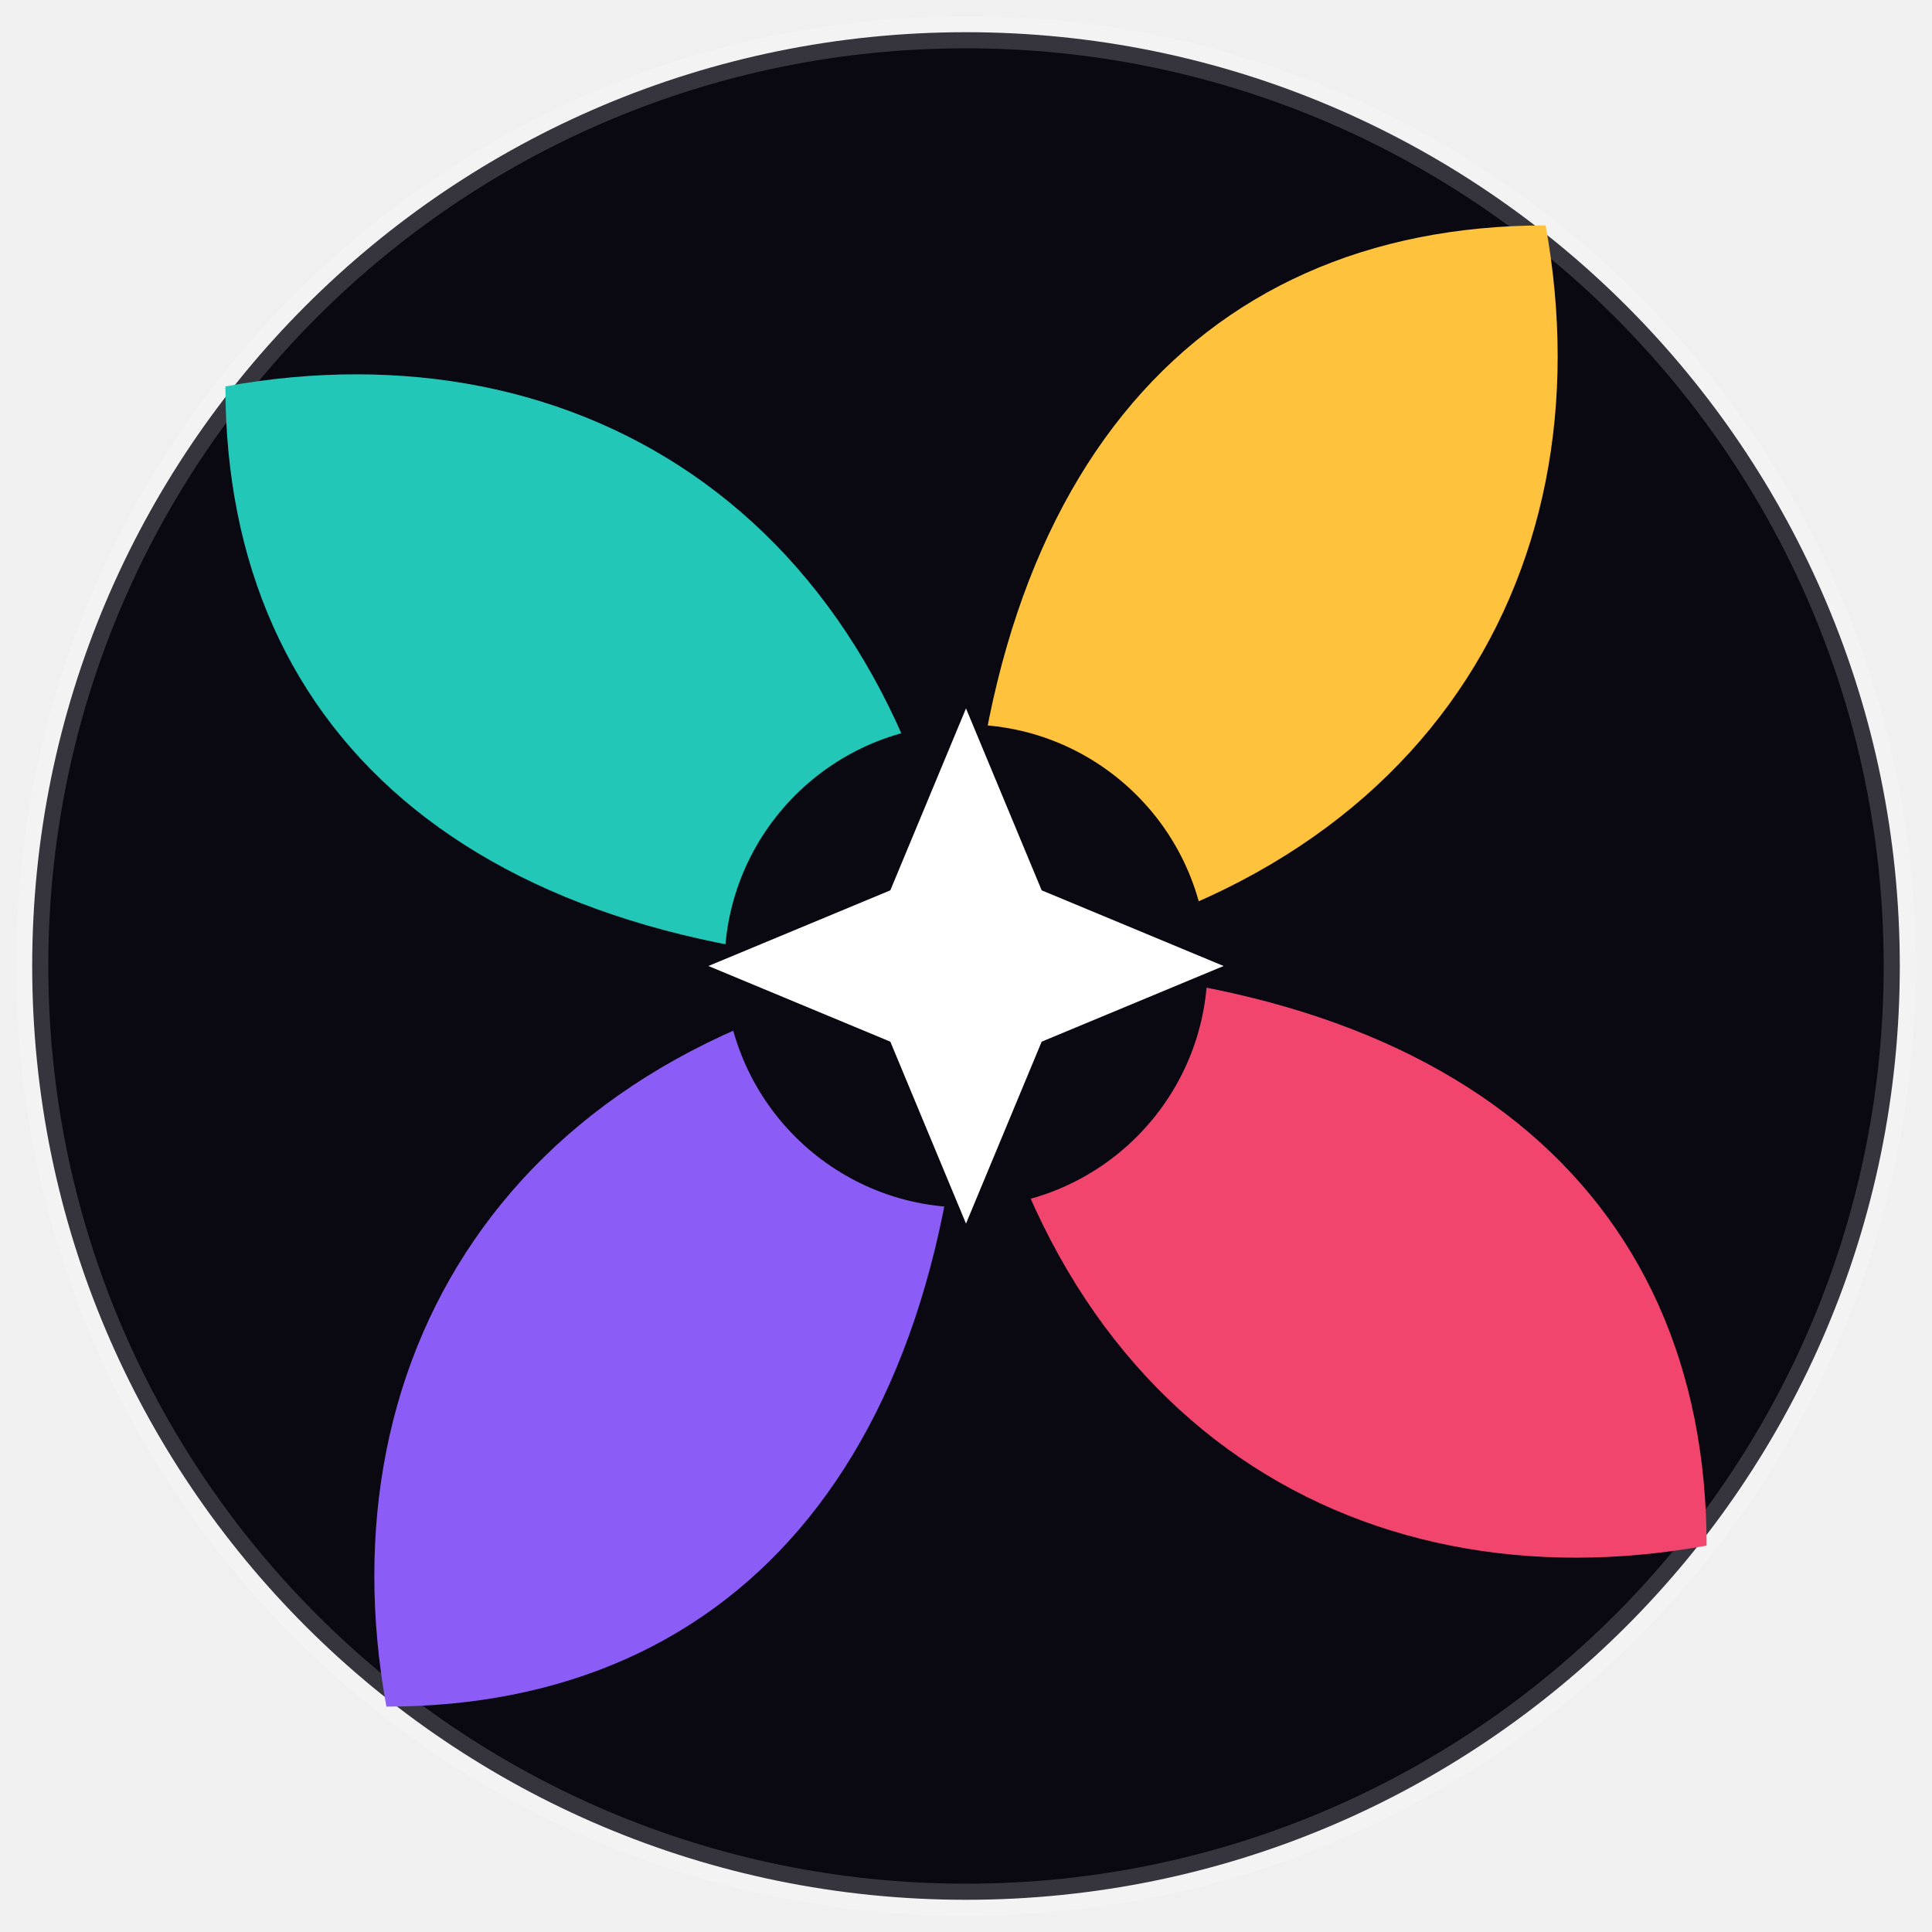
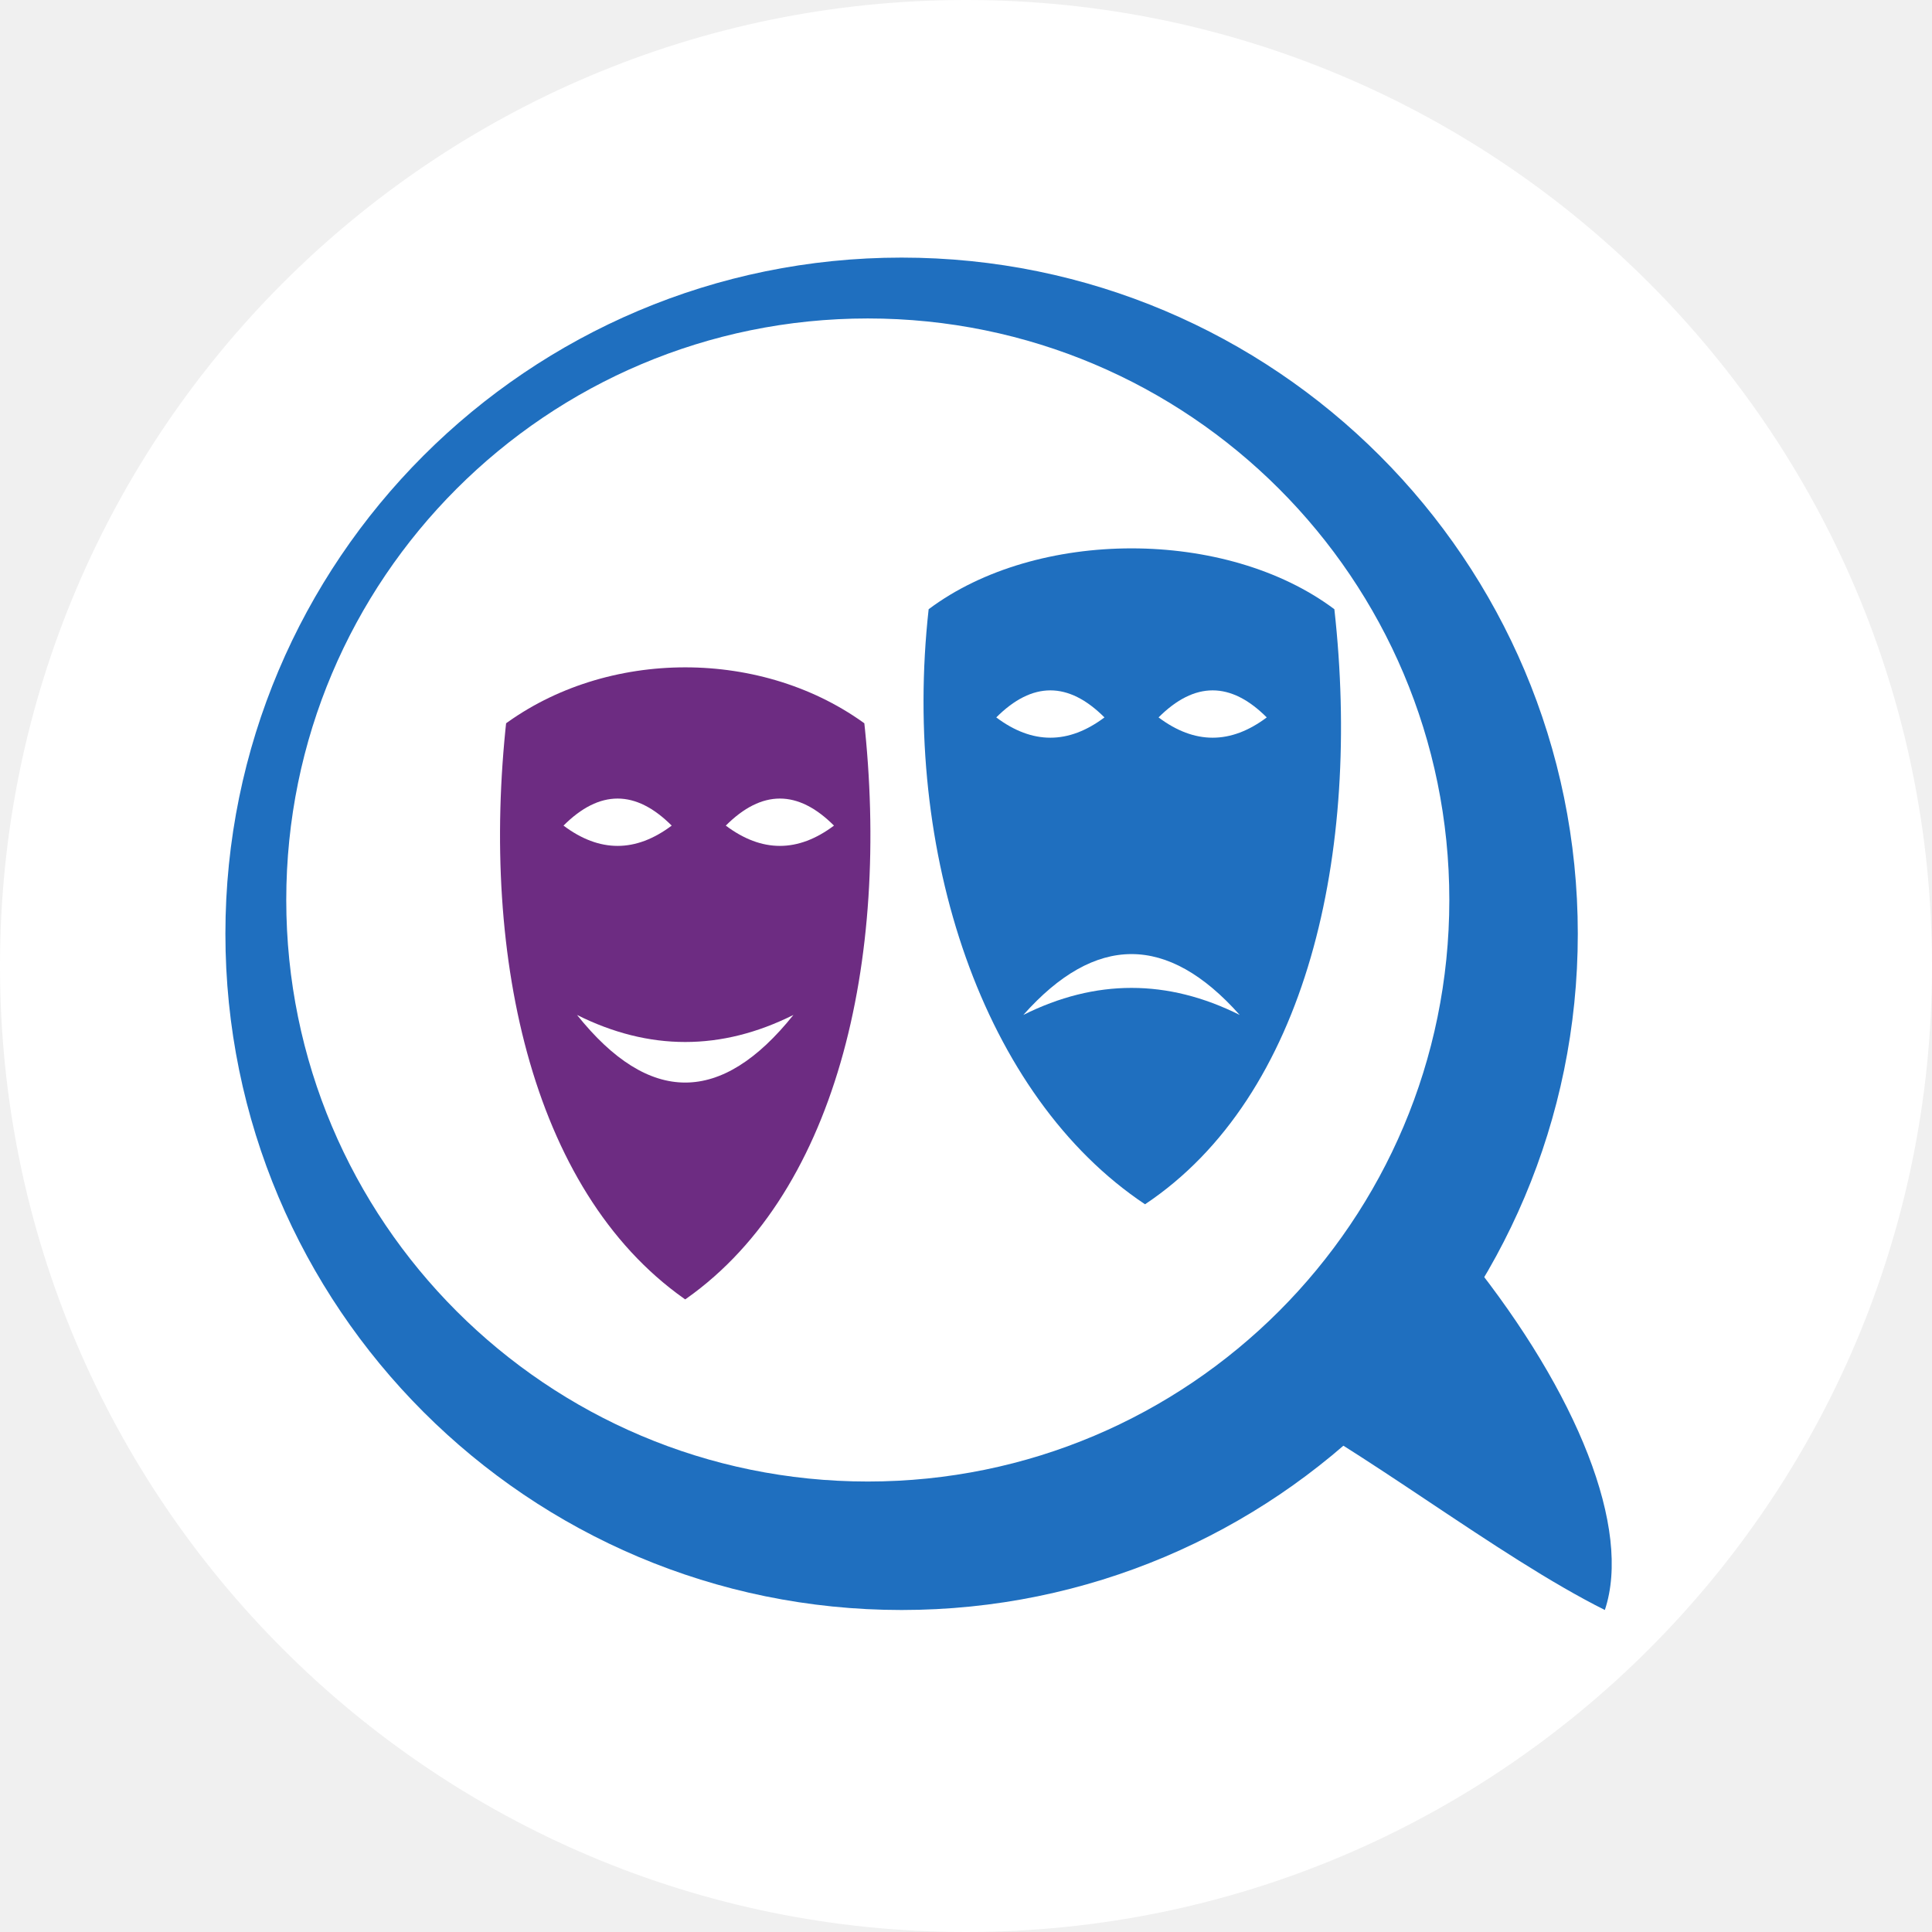
- <svg xmlns="http://www.w3.org/2000/svg" viewBox="0 0 120 120" width="120" height="120" role="img" aria-label="PBAG Consortium logo emblem">
-   <circle cx="60" cy="60" r="58" fill="#0A0912" stroke="#FFFFFF" stroke-opacity=".18" stroke-width="2" />
-   <path d="M60 60 C60 30 74 14 96 14 C100 36 88 56 60 60Z" fill="#FFC23D" transform="rotate(0 60 60)" />
-   <path d="M60 60 C60 30 74 14 96 14 C100 36 88 56 60 60Z" fill="#F2456E" transform="rotate(90 60 60)" />
-   <path d="M60 60 C60 30 74 14 96 14 C100 36 88 56 60 60Z" fill="#8B5CF6" transform="rotate(180 60 60)" />
-   <path d="M60 60 C60 30 74 14 96 14 C100 36 88 56 60 60Z" fill="#22C7B8" transform="rotate(270 60 60)" />
-   <circle cx="60" cy="60" r="15" fill="#0A0912" />
-   <path d="M60 44 L64.7 55.3 L76 60 L64.7 64.7 L60 76 L55.3 64.7 L44 60 L55.3 55.3Z" fill="#fff" />
+ <svg xmlns="http://www.w3.org/2000/svg" viewBox="0 0 120 120" width="120" height="120" role="img" aria-label="PBAG emblem">
+   <circle cx="60" cy="60" r="60" fill="#FFFFFF" />
+   <path fill="#1F6FBF" fill-rule="evenodd" d="M14.00 58.00a42.00 42.00 0 1 0 84.00 0a42.00 42.00 0 1 0 -84.00 0ZM17.78 55.90a36.12 36.12 0 1 0 72.24 0a36.12 36.12 0 1 0 -72.24 0Z" />
+   <path fill="#1F6FBF" transform="translate(56.00 58.00)" d="M21.84 28.56 C28.56 31.92 36.96 38.64 43.68 42.00 C45.36 36.96 42.00 28.56 35.28 20.16 C31.92 25.20 26.88 27.72 21.84 28.56Z" />
+   <g transform="translate(56.00 58.00)">
+     <path fill="#1F6FBF" d="M1.68 -20.16 C8.40 -25.20 20.16 -25.20 26.88 -20.16 C28.56 -5.04 25.20 10.08 15.12 16.80 C5.04 10.08 0.00 -5.04 1.68 -20.16Z" />
+     <path fill="#FFFFFF" d="M5.88 -13.44 q3.36 -3.36 6.72 0.00 q-3.36 2.52 -6.72 0.00Z M15.96 -13.44 q3.36 -3.36 6.72 0.00 q-3.36 2.52 -6.72 0.00Z M7.56 5.04 q6.72 -7.56 13.44 0.00 q-6.72 -3.36 -13.44 0.00Z" />
+     <path fill="#6D2C82" stroke="#FFFFFF" stroke-width="1.34" d="M-25.20 -13.44 C-18.48 -18.48 -8.40 -18.48 -1.68 -13.44 C0.00 1.68 -3.36 16.80 -13.44 23.52 C-23.52 16.80 -26.88 1.68 -25.20 -13.44Z" />
+     <path fill="#FFFFFF" d="M-21.00 -6.72 q3.36 -3.36 6.72 0.00 q-3.36 2.52 -6.72 0.00Z M-10.92 -6.72 q3.36 -3.36 6.72 0.00 q-3.36 2.52 -6.72 0.00Z M-20.16 5.04 q6.72 8.40 13.44 0.00 q-6.72 3.36 -13.44 0.00Z" />
+   </g>
</svg>
